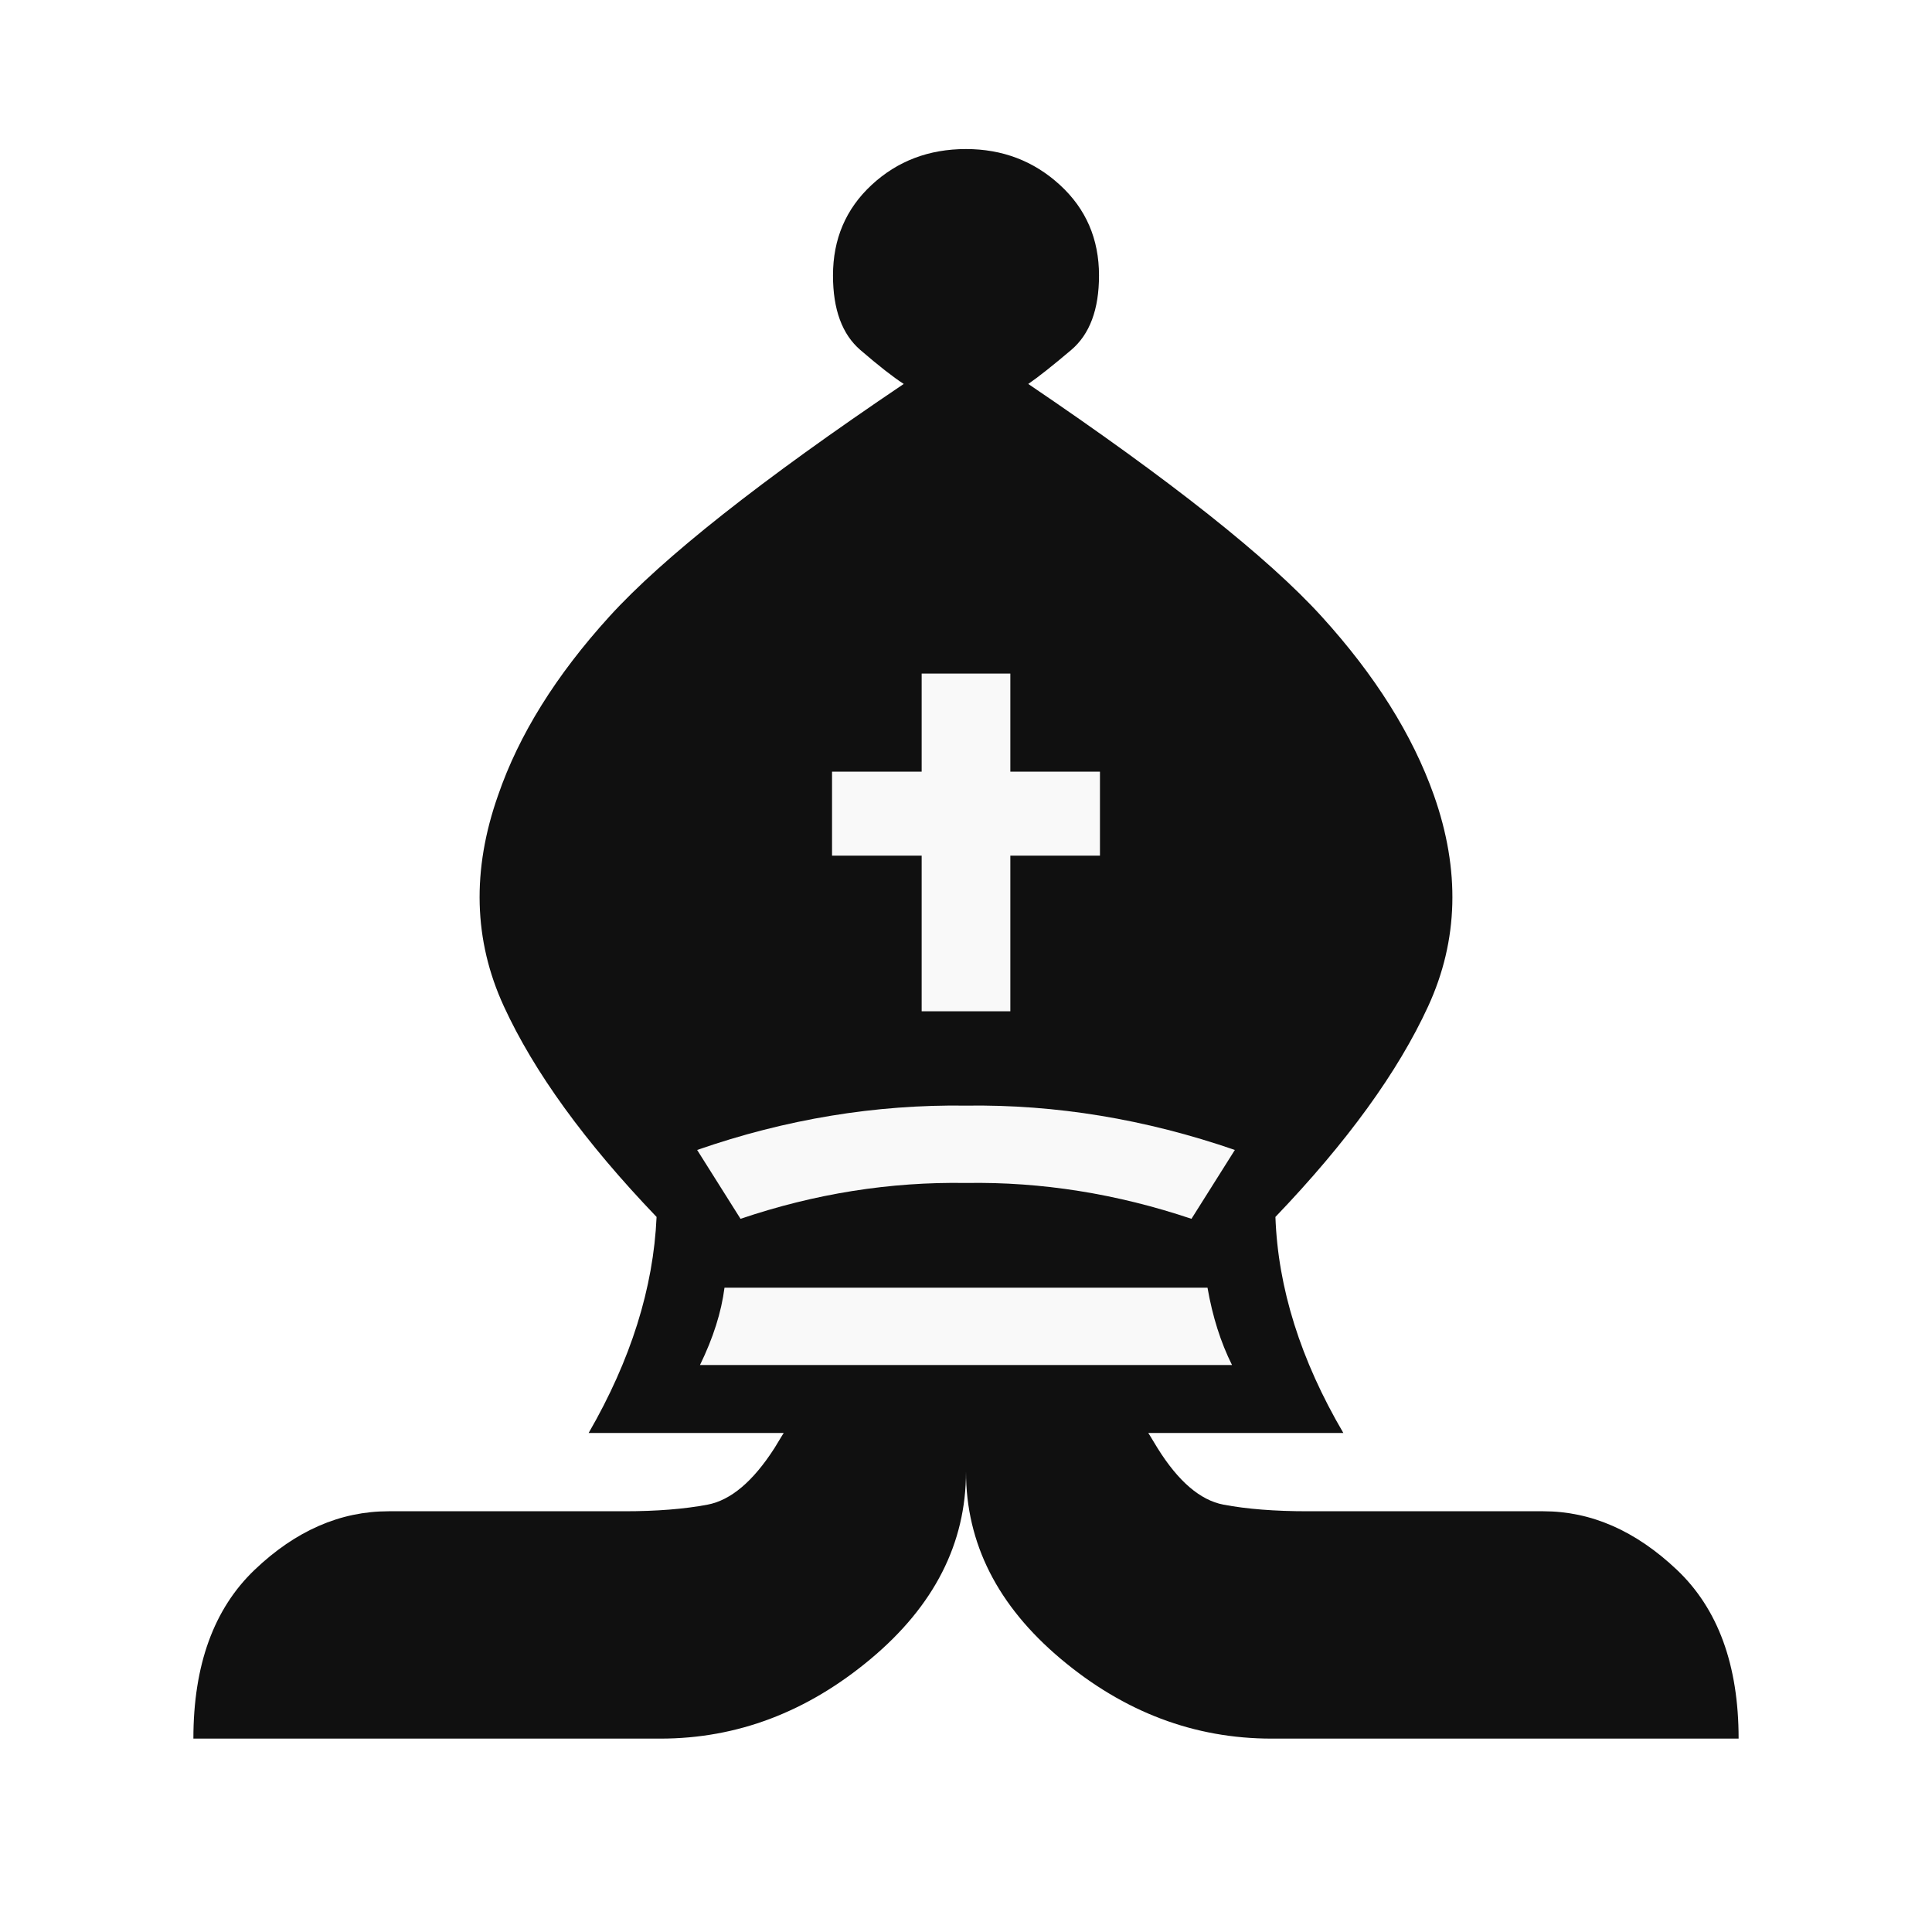
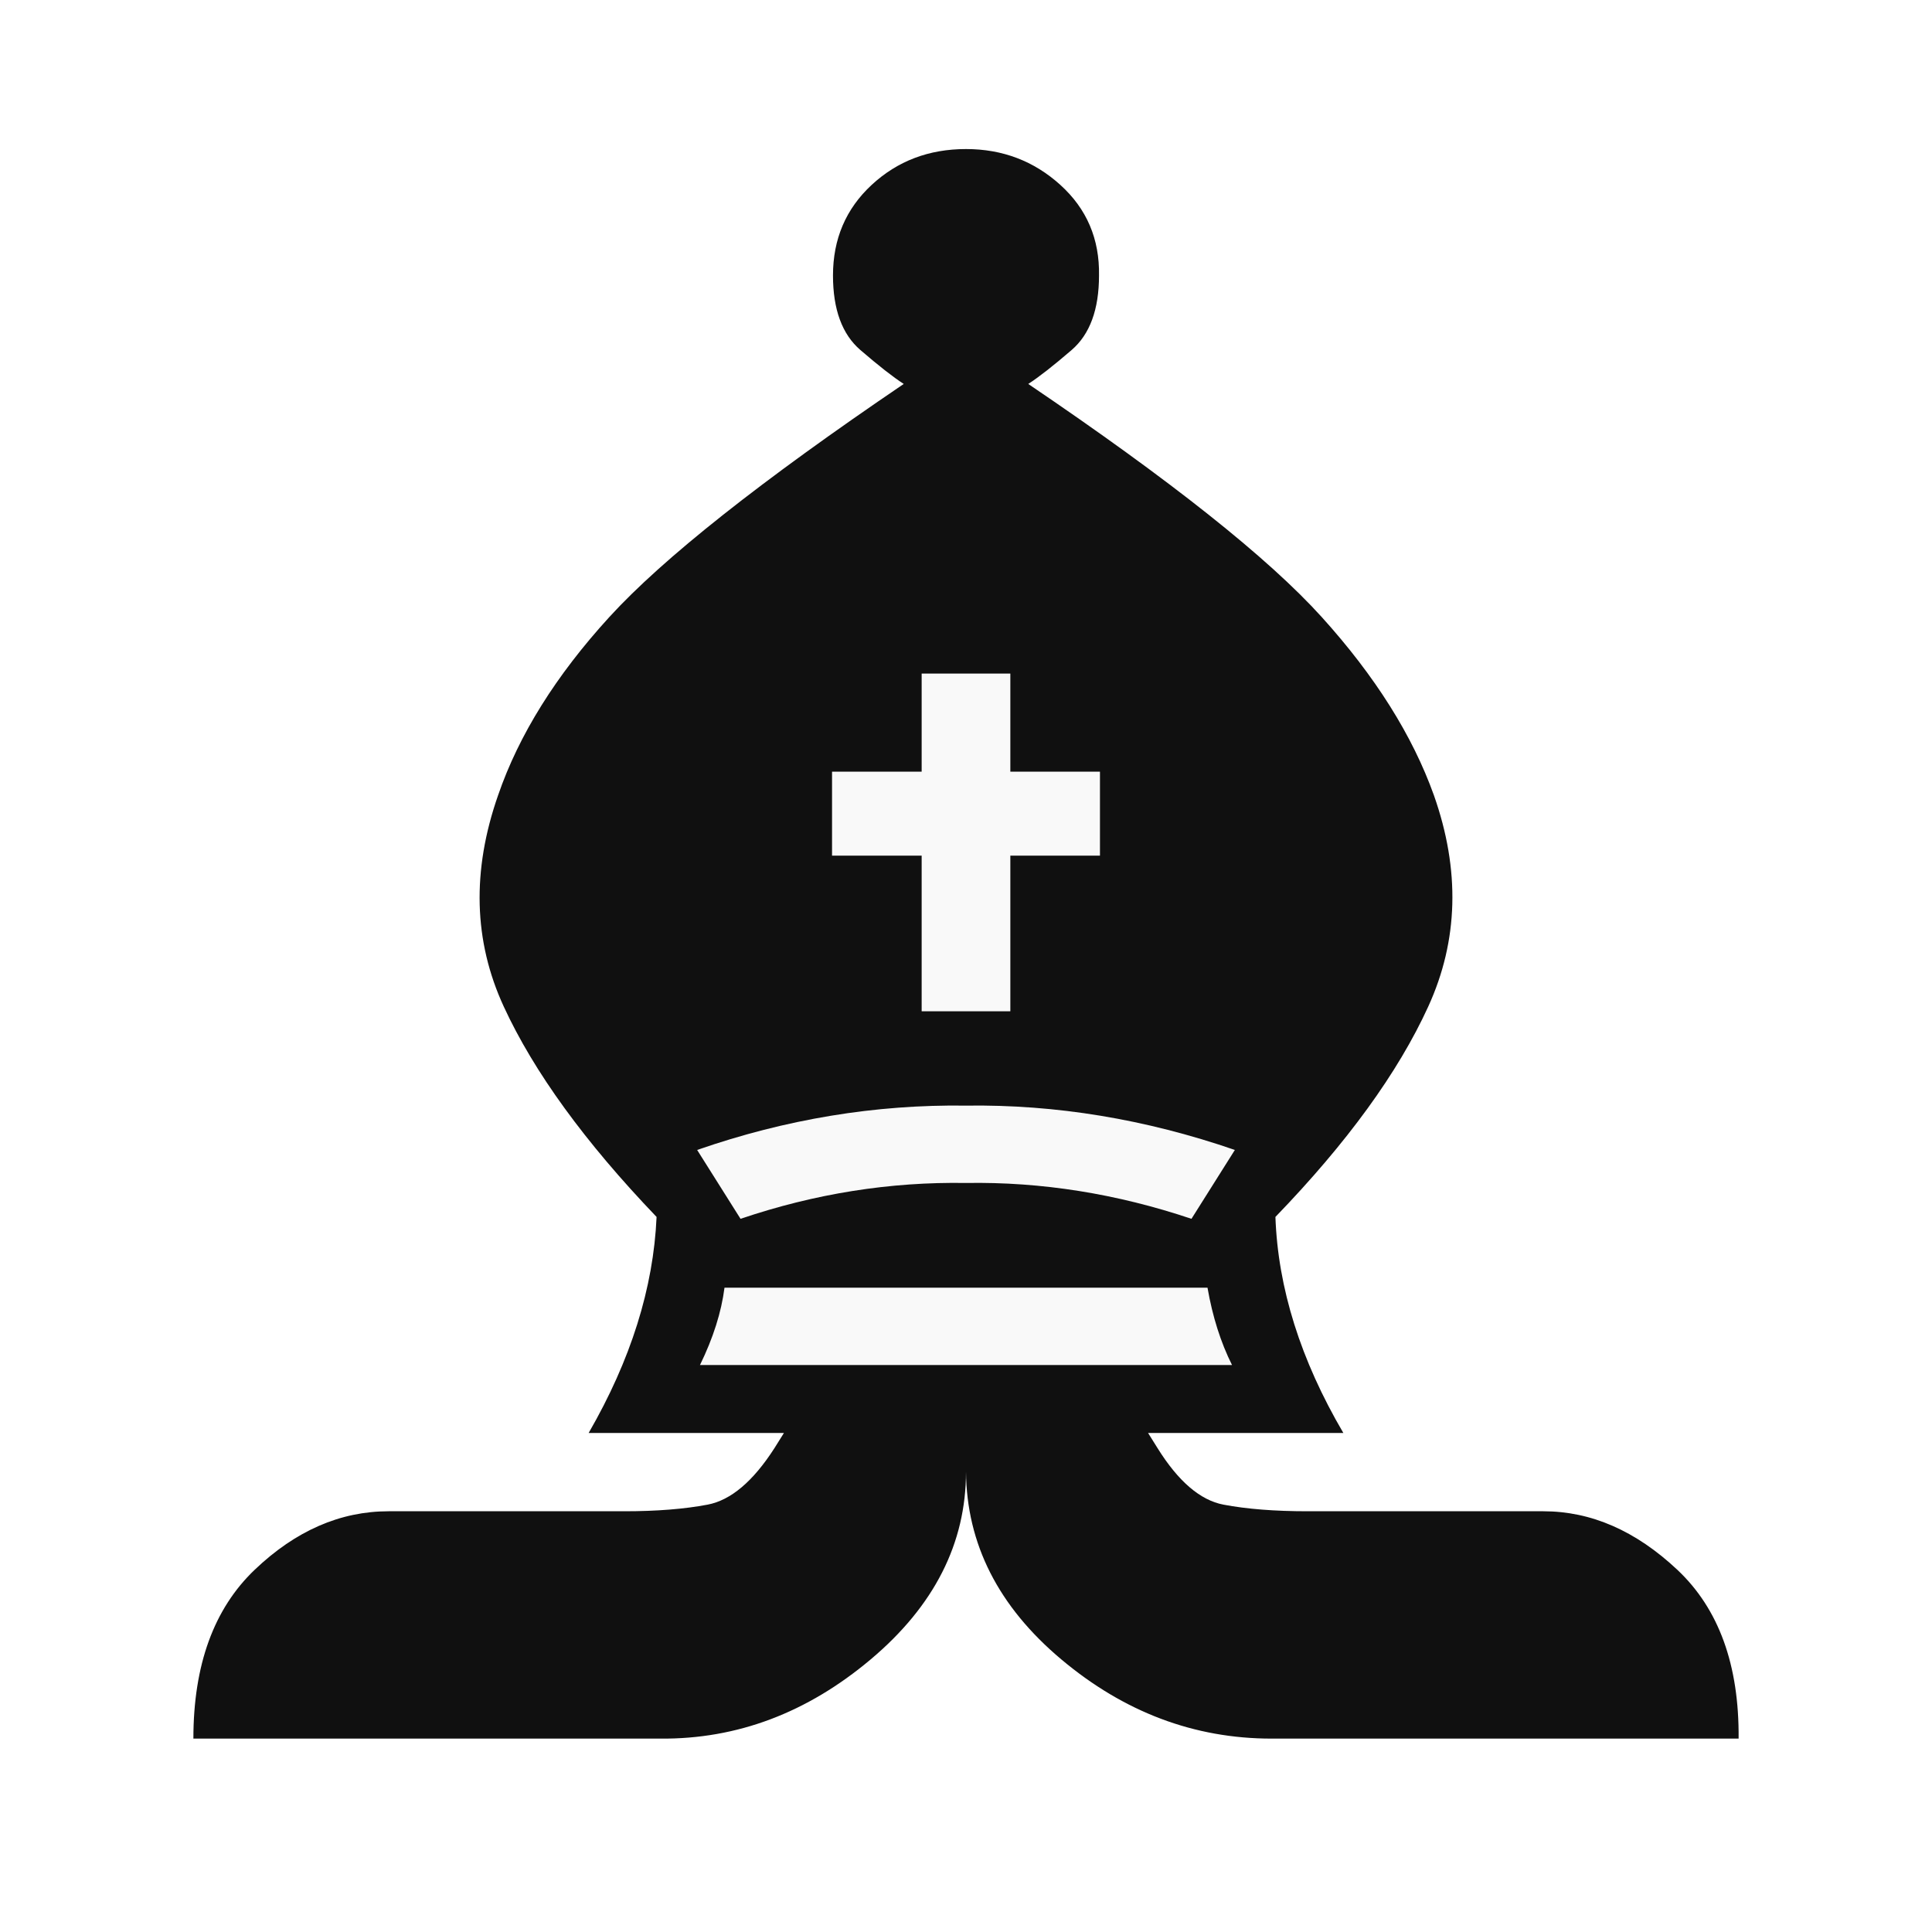
<svg xmlns="http://www.w3.org/2000/svg" viewBox="0 0 2048 2048">
-   <path d="M 732.336,1289.835 627.834,993.059 1014,576.309 l 420.683,374.836 -132.115,379.616 49.674,151.806 -658.075,-8.71 z" fill="#f9f9f9" />
-   <path d="M768 1365q-5 39-26 82h564q-18-36-26-82zm495-73l46-73q-142-49-285-47-144-2-285 47l46 73q118-40 239-38 120-2 239 38zm-432 227H624q67-116 72-229-114-119-162-223.5T528 843q33-96 118-189.5T958 407q-17-11-46-36t-29-79q0-58 41-96t100-38q58 0 99.5 38t41.5 96q0 54-29.5 79t-45.5 36q226 153 311 246.5T1520 843q42 119-6 223.5T1352 1290q4 113 72 229h-207q-2-4 10 16 33 53 70 60t89 7h250q76 0 141.5 62t65.5 179h-495q-123 0-223.5-84.5T1024 1560q0 114-101 198.5T700 1843H205q0-117 65-179t142-62h250q51 0 88-7t71-60q12-20 10-16zm146-701h-95v89h95v165h94V907h95v-89h-95V714h-94z" fill="#101010" />
+   <path fill="#f9f9f9" d="M732 1290 628 993l386-417 421 375-132 380 49 152-658-9z" />
+   <path fill="#101010" d="M768 1365q-5 39-26 82h564q-18-36-26-82zm495-73 46-73q-142-49-285-47-144-2-285 47l46 73q118-40 239-38 120-2 239 38zm-432 227H624q67-116 72-229-114-119-162-223t-6-224q33-96 118-189t312-247q-17-11-46-36t-29-79q0-58 41-96t100-38q58 0 100 38t41 96q0 54-29 79t-46 36q226 153 311 247t119 189q42 119-6 224t-162 223q4 113 72 229h-207l10 16q33 53 70 60t89 7h250q76 0 142 62t65 179h-495q-123 0-223-84t-101-199q0 114-101 199t-223 84H205q0-117 65-179t142-62h250q51 0 88-7t71-60l10-16zm146-701h-95v89h95v165h94V907h95v-89h-95V714h-94z" />
</svg>
